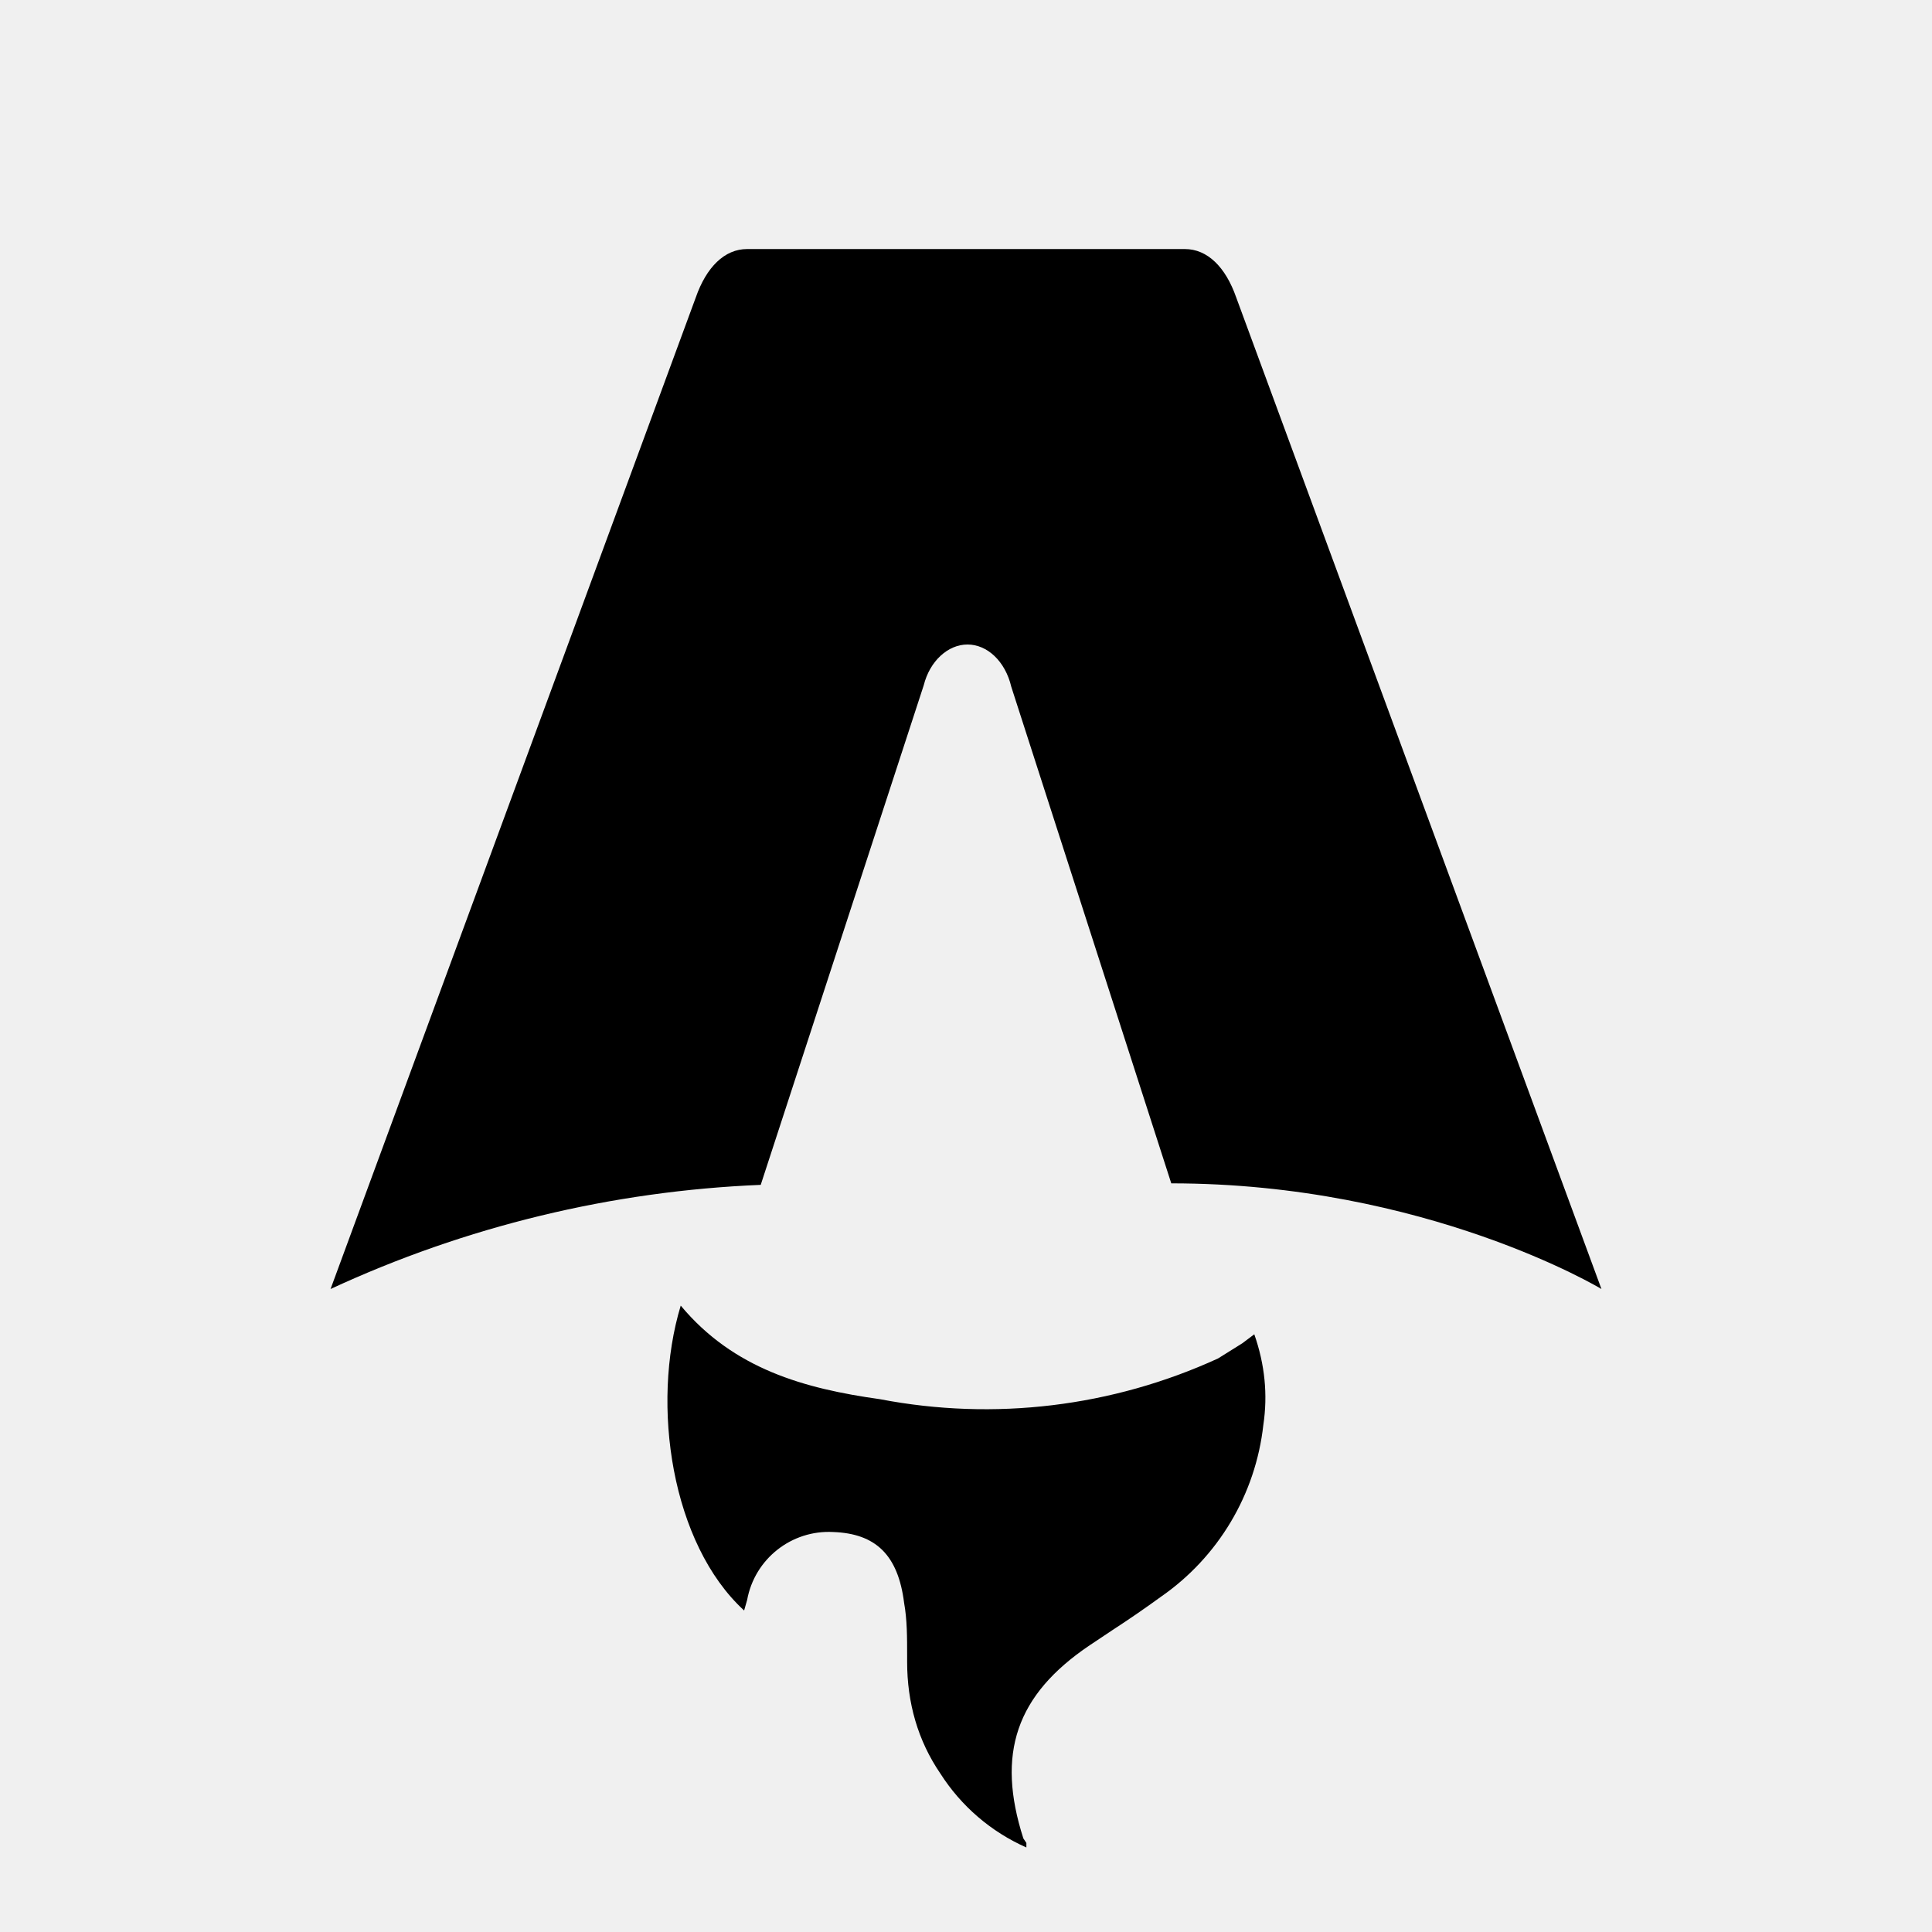
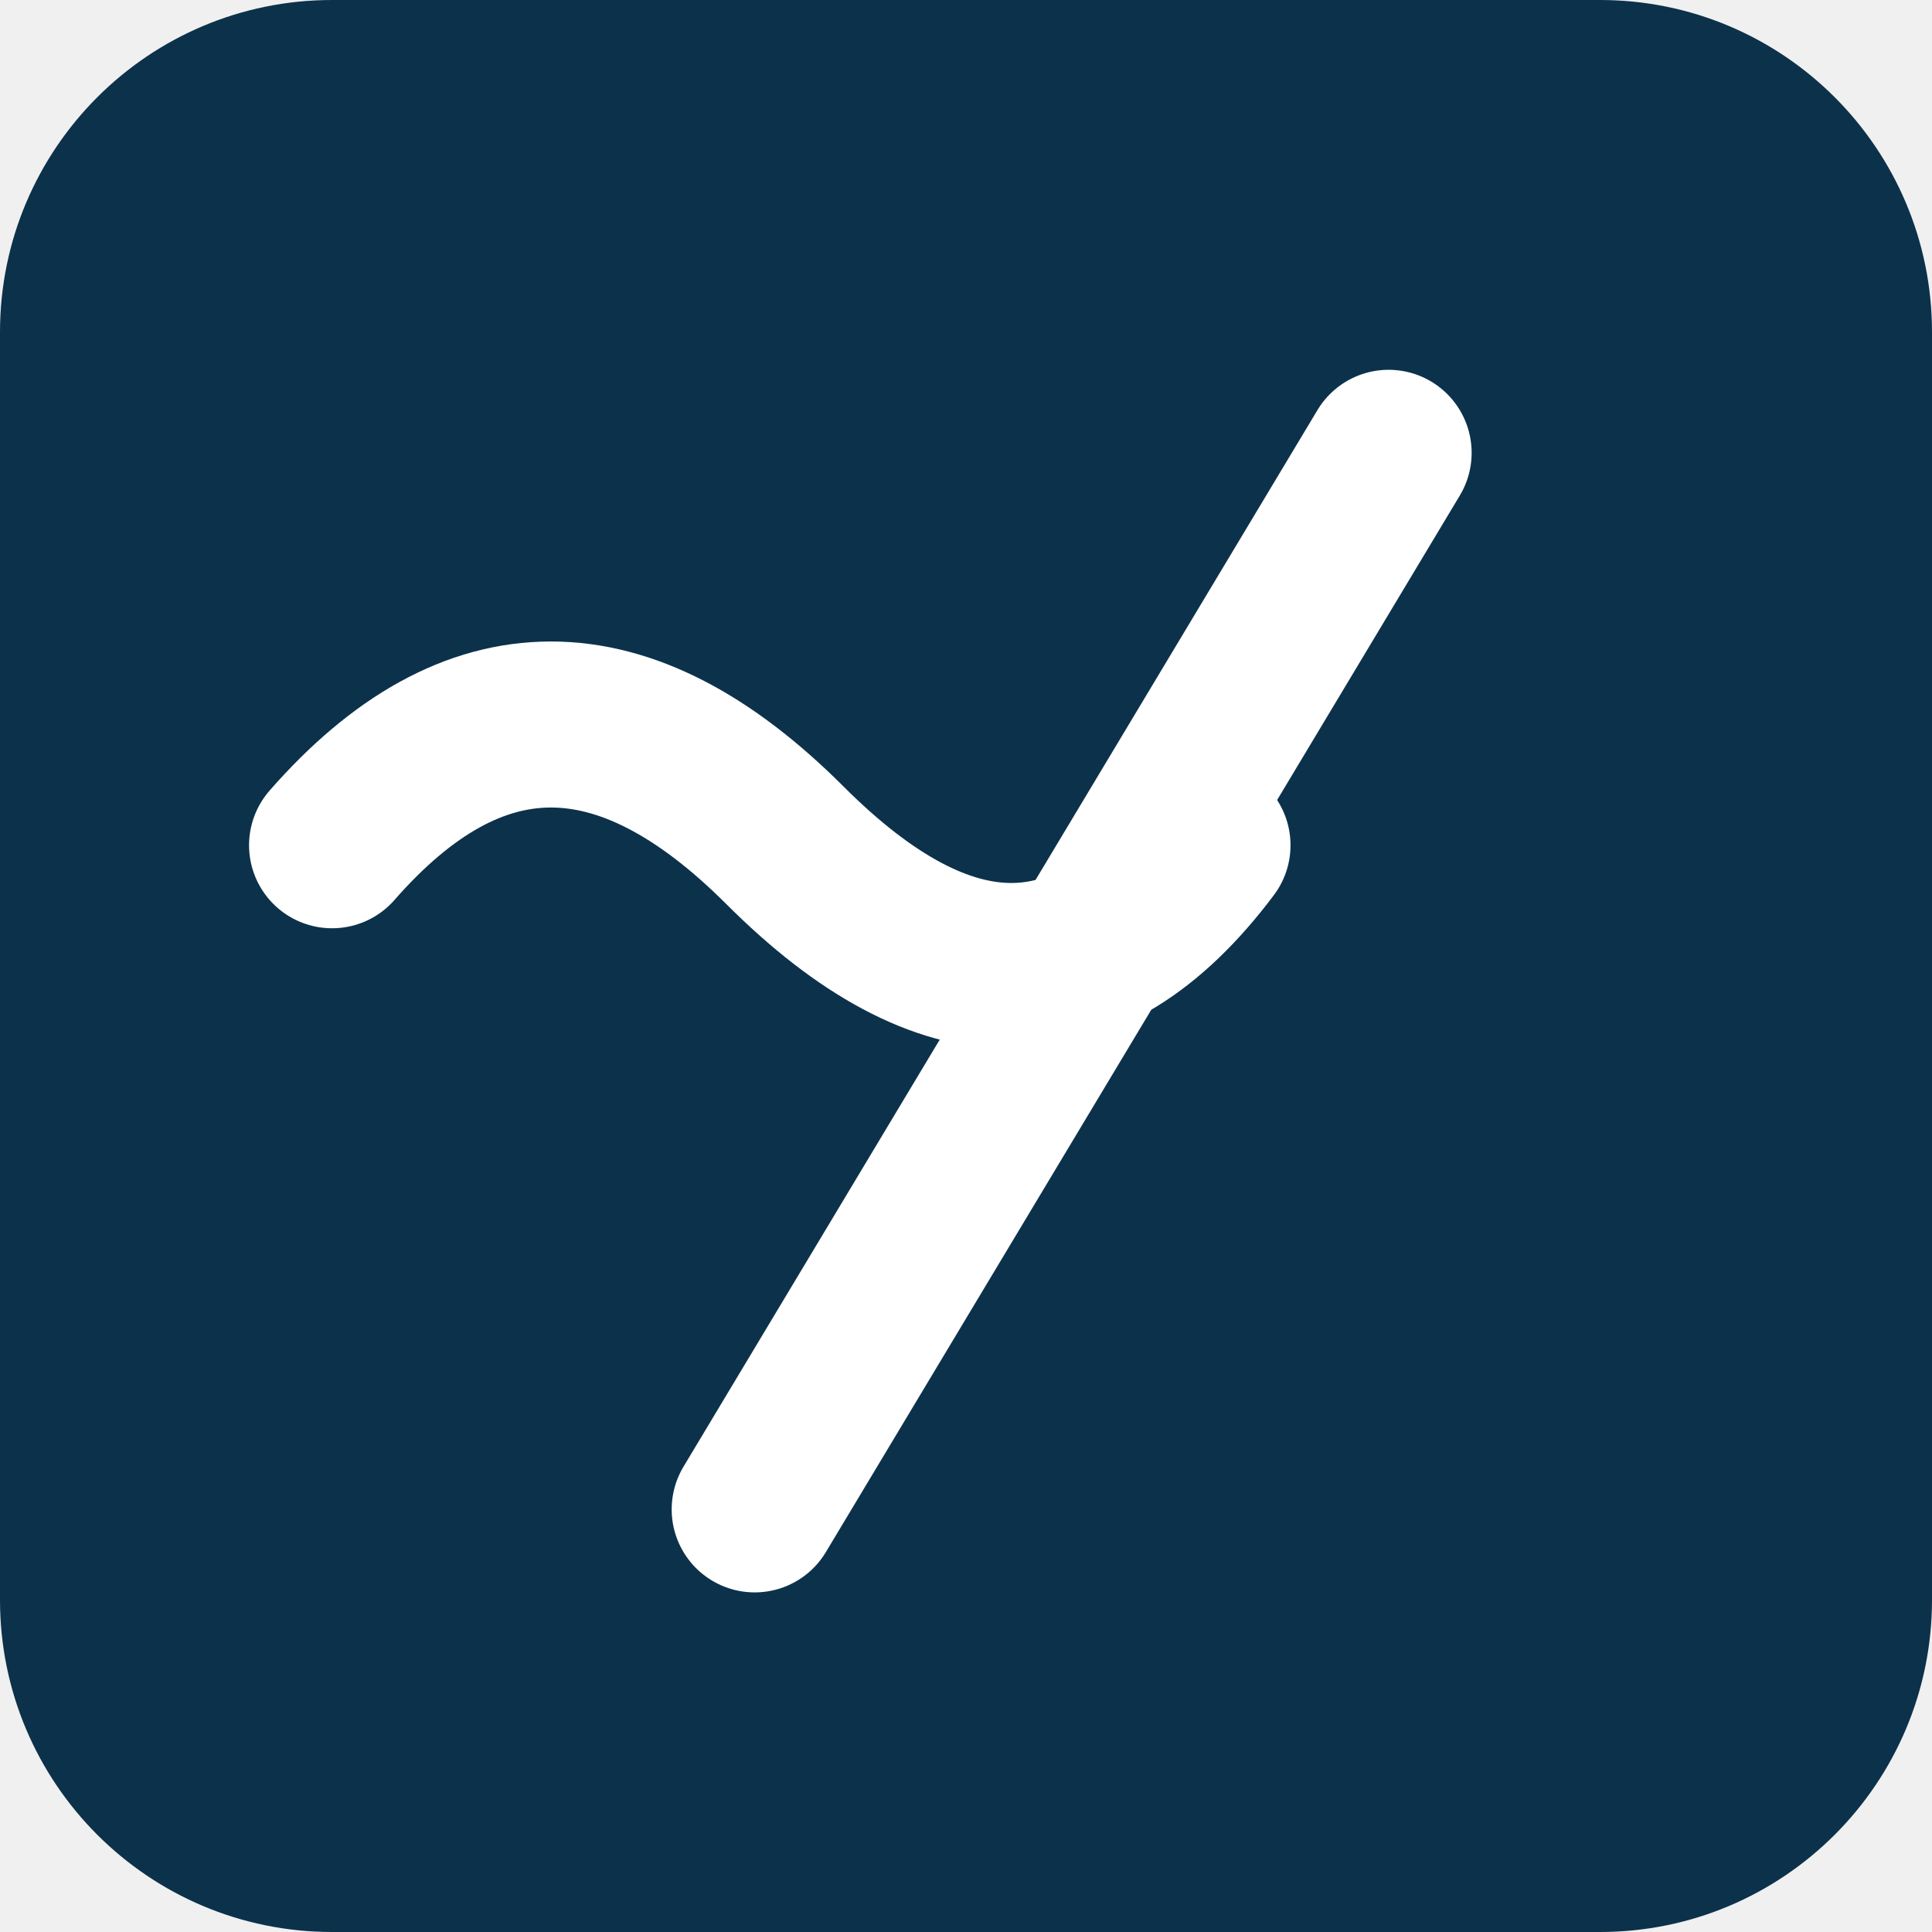
- <svg xmlns="http://www.w3.org/2000/svg" fill="none" viewBox="0 0 128 128">
-   <path d="M50.4 78.5a75.1 75.1 0 0 0-28.5 6.9l24.2-65.7c.7-2 1.9-3.2 3.4-3.2h29c1.5 0 2.7 1.2 3.4 3.2l24.2 65.7s-11.6-7-28.5-7L67 45.5c-.4-1.7-1.6-2.8-2.9-2.8-1.3 0-2.5 1.1-2.9 2.7L50.4 78.5Zm-1.1 28.2Zm-4.2-20.2c-2 6.6-.6 15.8 4.2 20.2a17.5 17.5 0 0 1 .2-.7 5.5 5.5 0 0 1 5.7-4.5c2.8.1 4.3 1.5 4.7 4.7.2 1.1.2 2.3.2 3.5v.4c0 2.7.7 5.2 2.2 7.4a13 13 0 0 0 5.7 4.9v-.3l-.2-.3c-1.8-5.6-.5-9.5 4.4-12.8l1.5-1a73 73 0 0 0 3.2-2.2 16 16 0 0 0 6.8-11.4c.3-2 .1-4-.6-6l-.8.6-1.6 1a37 37 0 0 1-22.4 2.7c-5-.7-9.7-2-13.2-6.2Z" />
-   <style>
-         path { fill: #000; }
-         @media (prefers-color-scheme: dark) {
-             path { fill: #FFF; }
-         }
-     </style>
+ <svg xmlns="http://www.w3.org/2000/svg" viewBox="0 0 128 128">
+   <rect width="128" height="128" rx="22" fill="#0C314B" />
+   <g stroke="#FFFFFF" stroke-width="11" stroke-linecap="round" fill="none">
+     <path d="M 22 56 Q 36 40 52 56 T 80 56" />
+     <path d="M 92 30 L 50 100" />
+   </g>
</svg>
